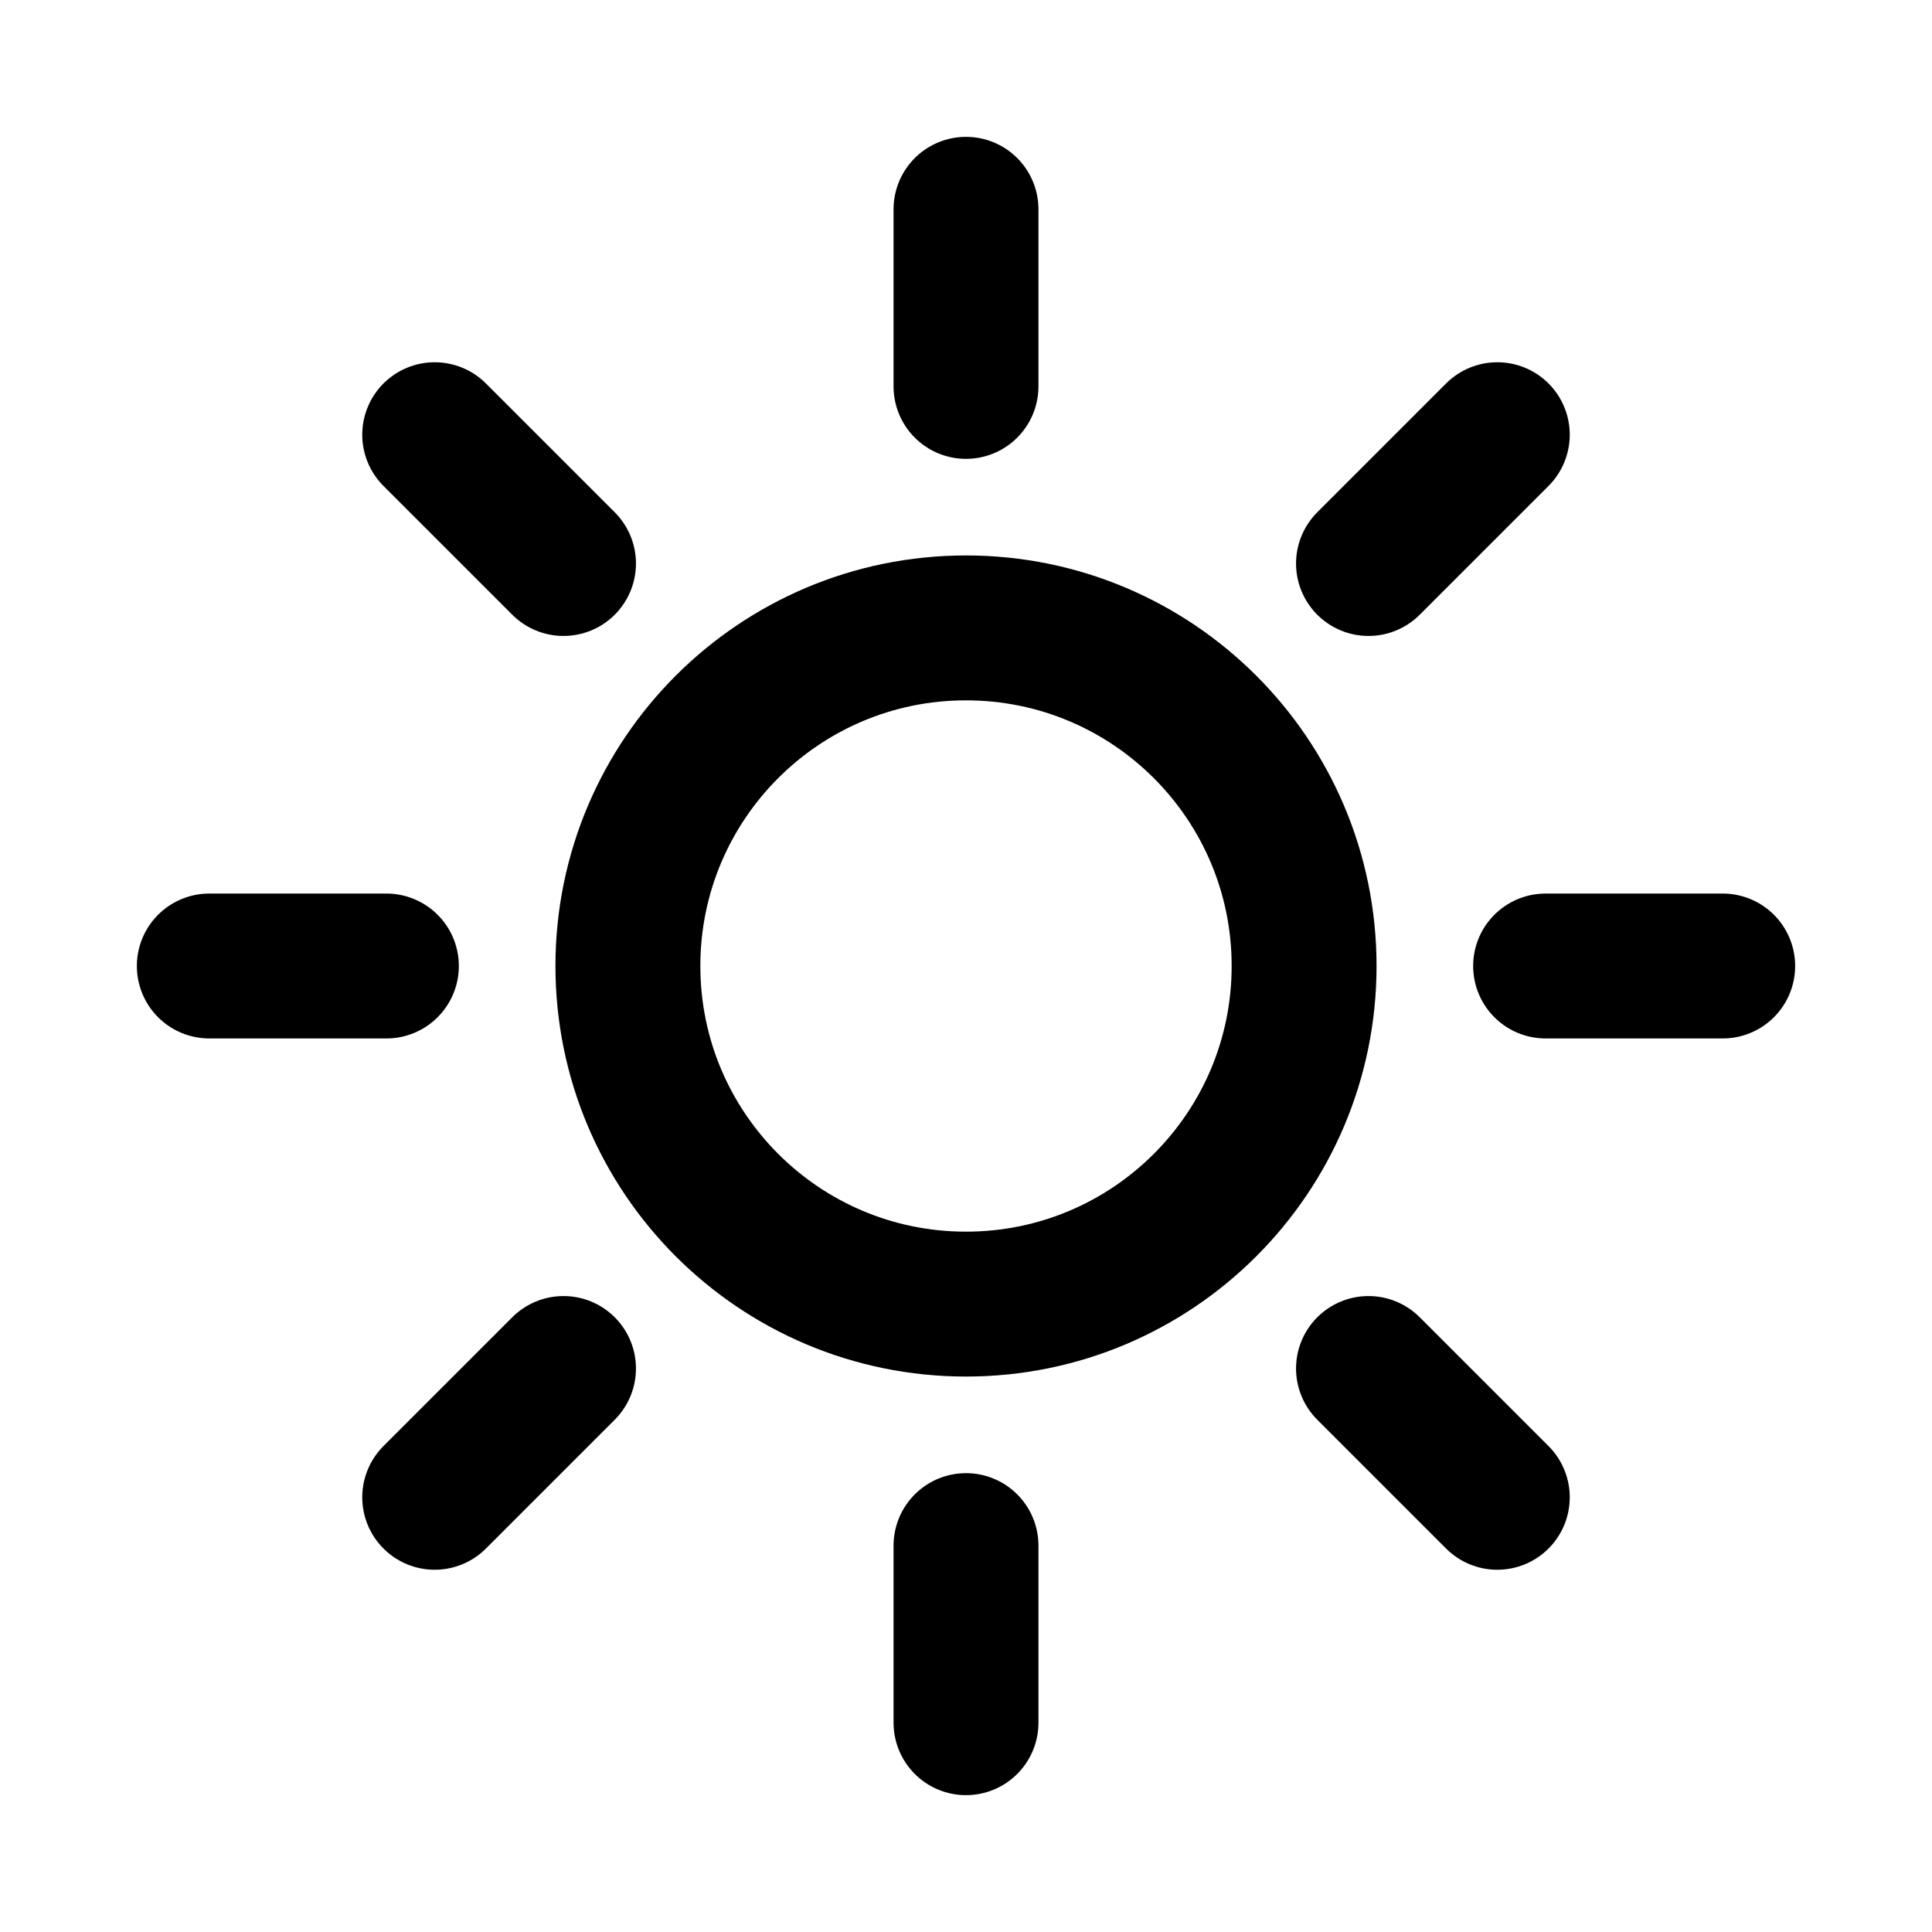
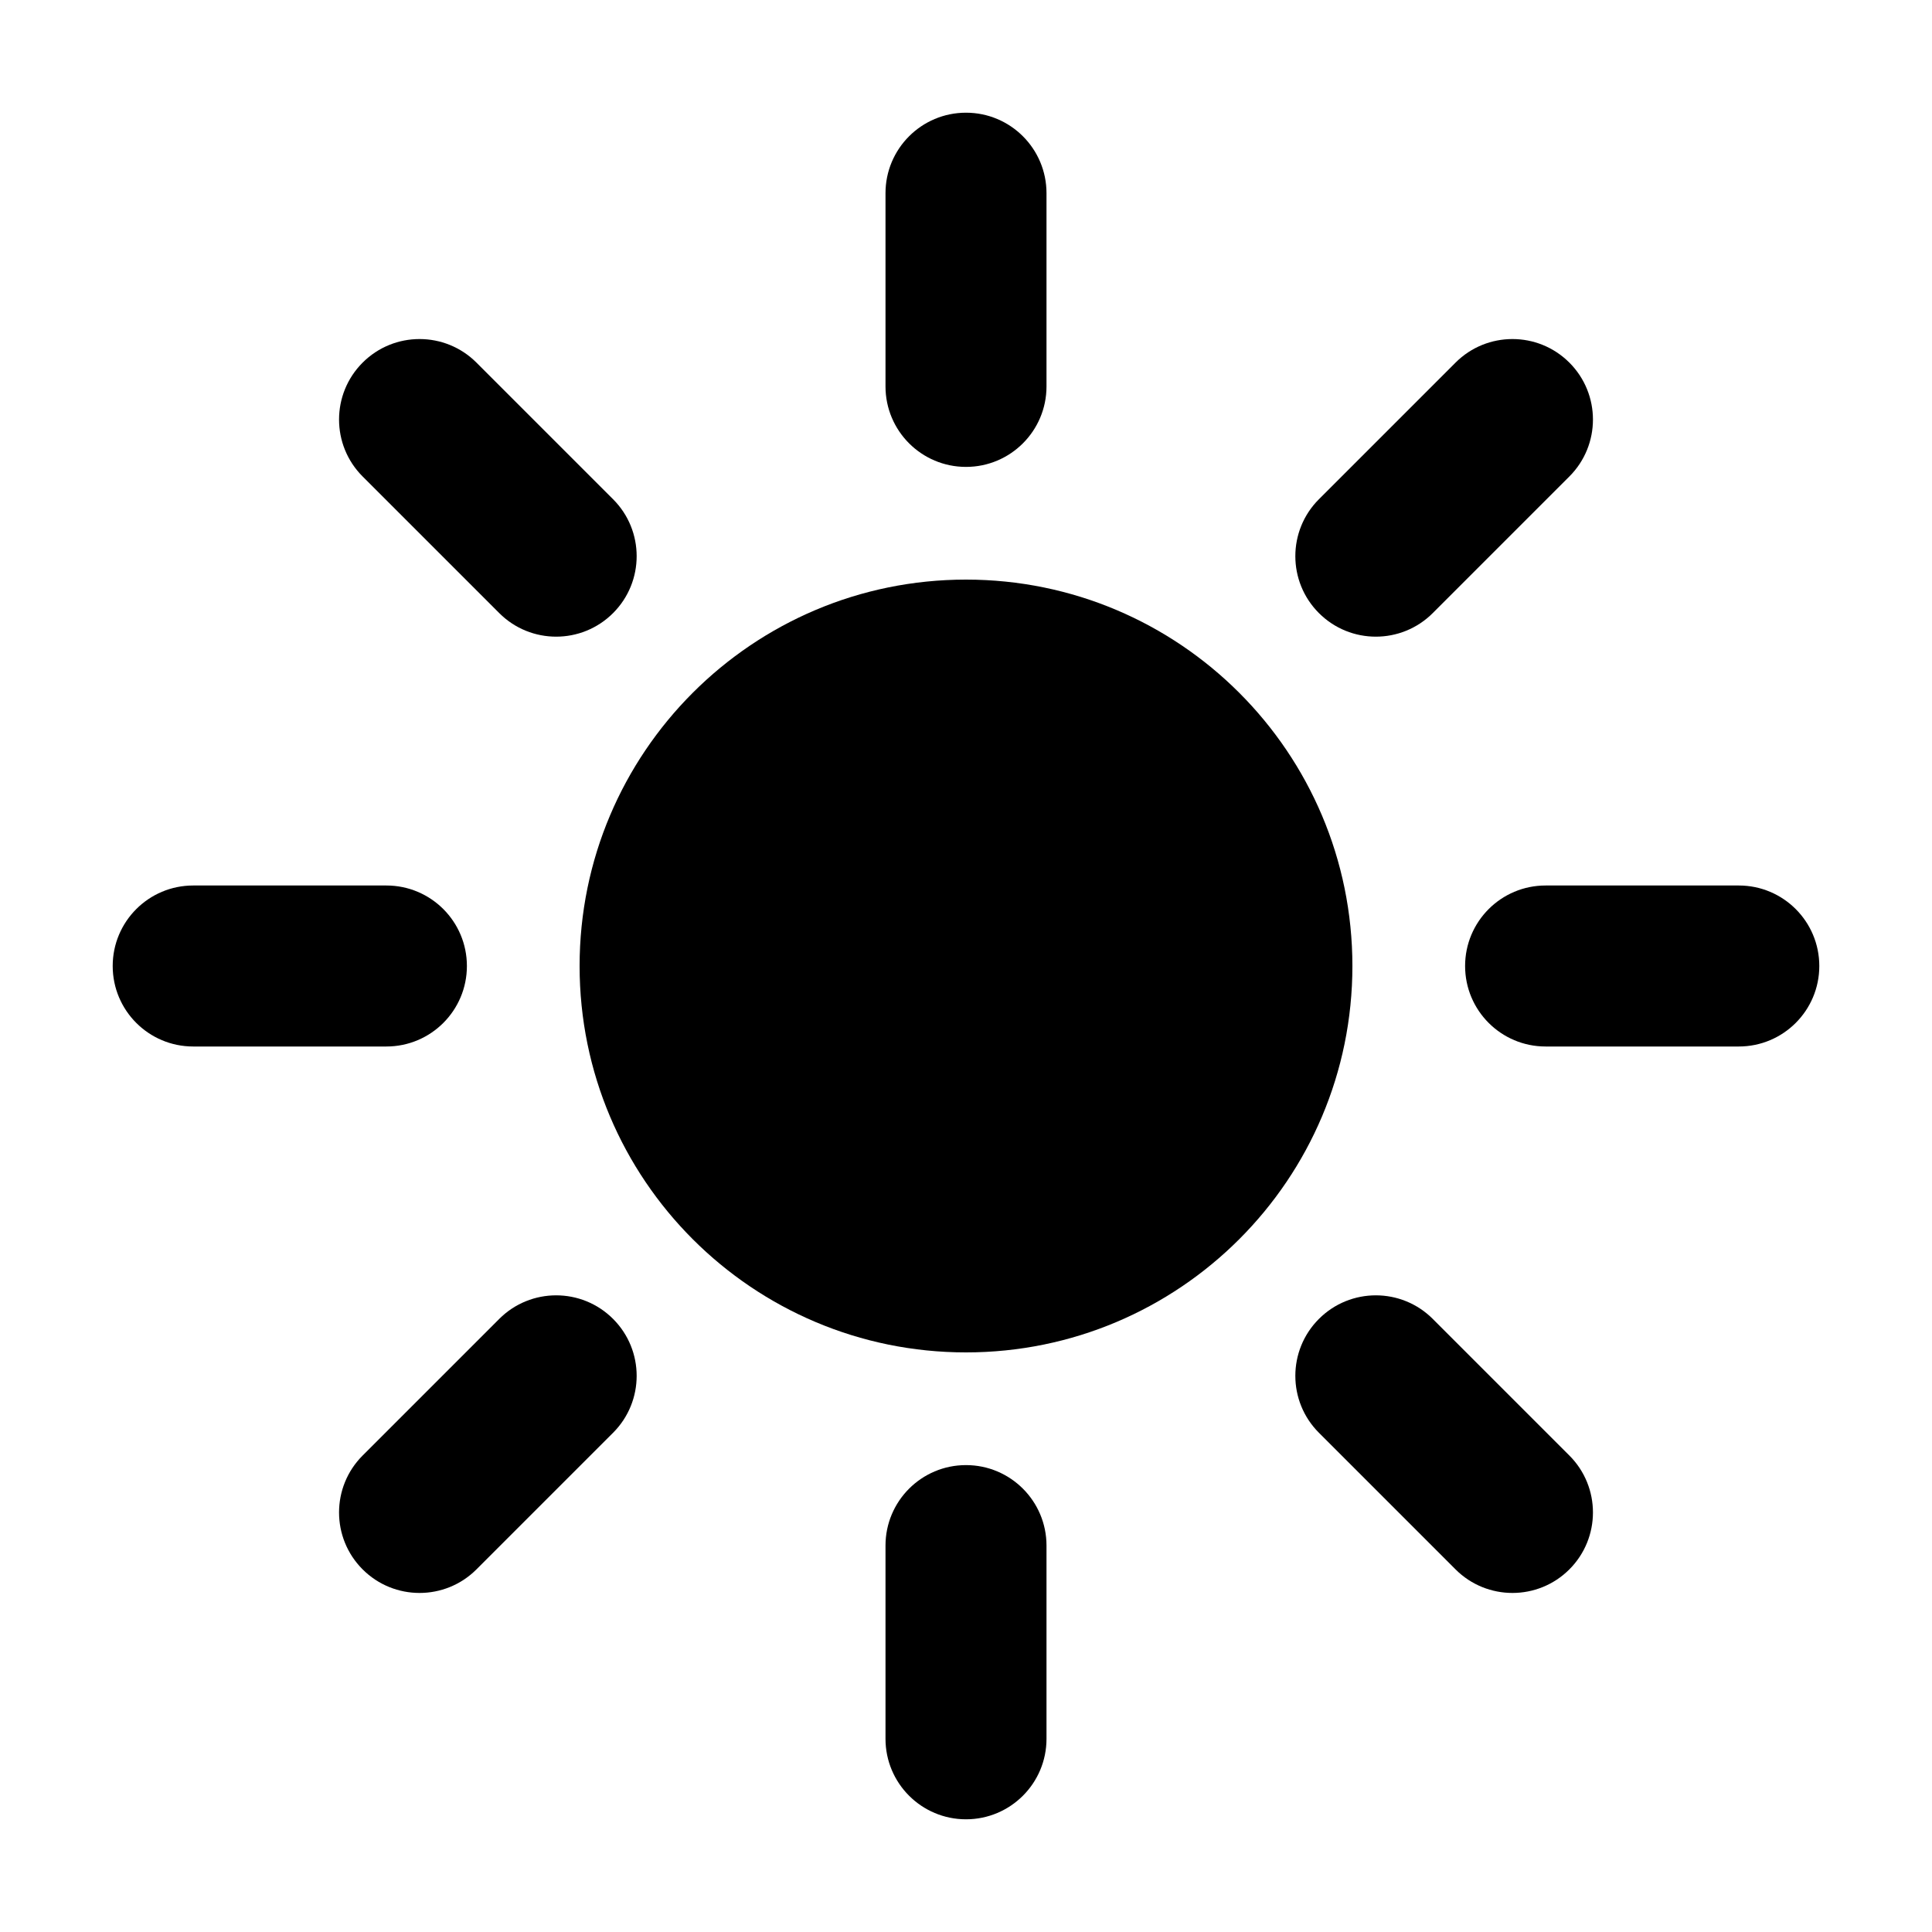
- <svg xmlns="http://www.w3.org/2000/svg" width="24" height="24" viewBox="0 0 24 24" fill="none" stroke="#000" stroke-width="1.8" stroke-linecap="round" stroke-linejoin="round">
-   <circle cx="12" cy="12" r="4.2" />
-   <path d="M12 2.6v2.2" />
-   <path d="M12 19.2v2.2" />
-   <path d="M2.6 12h2.2" />
-   <path d="M19.2 12h2.2" />
-   <path d="m5.4 5.4 1.6 1.6" />
-   <path d="m17 17 1.6 1.6" />
-   <path d="m18.6 5.4-1.6 1.6" />
-   <path d="m7 17-1.6 1.6" />
+ <svg xmlns="http://www.w3.org/2000/svg" width="24" height="24" viewBox="0 0 24 24" fill="#000">
+   <circle cx="12" cy="12" r="4.8" />
+   <g transform="rotate(0 12 12)">
+     <rect x="11" y="1.4" width="2" height="4.4" rx="1" />
+   </g>
+   <g transform="rotate(45 12 12)">
+     <rect x="11" y="1.4" width="2" height="4.4" rx="1" />
+   </g>
+   <g transform="rotate(90 12 12)">
+     <rect x="11" y="1.4" width="2" height="4.4" rx="1" />
+   </g>
+   <g transform="rotate(135 12 12)">
+     <rect x="11" y="1.4" width="2" height="4.4" rx="1" />
+   </g>
+   <g transform="rotate(180 12 12)">
+     <rect x="11" y="1.4" width="2" height="4.4" rx="1" />
+   </g>
+   <g transform="rotate(225 12 12)">
+     <rect x="11" y="1.4" width="2" height="4.4" rx="1" />
+   </g>
+   <g transform="rotate(270 12 12)">
+     <rect x="11" y="1.4" width="2" height="4.4" rx="1" />
+   </g>
+   <g transform="rotate(315 12 12)">
+     <rect x="11" y="1.4" width="2" height="4.4" rx="1" />
+   </g>
</svg>
